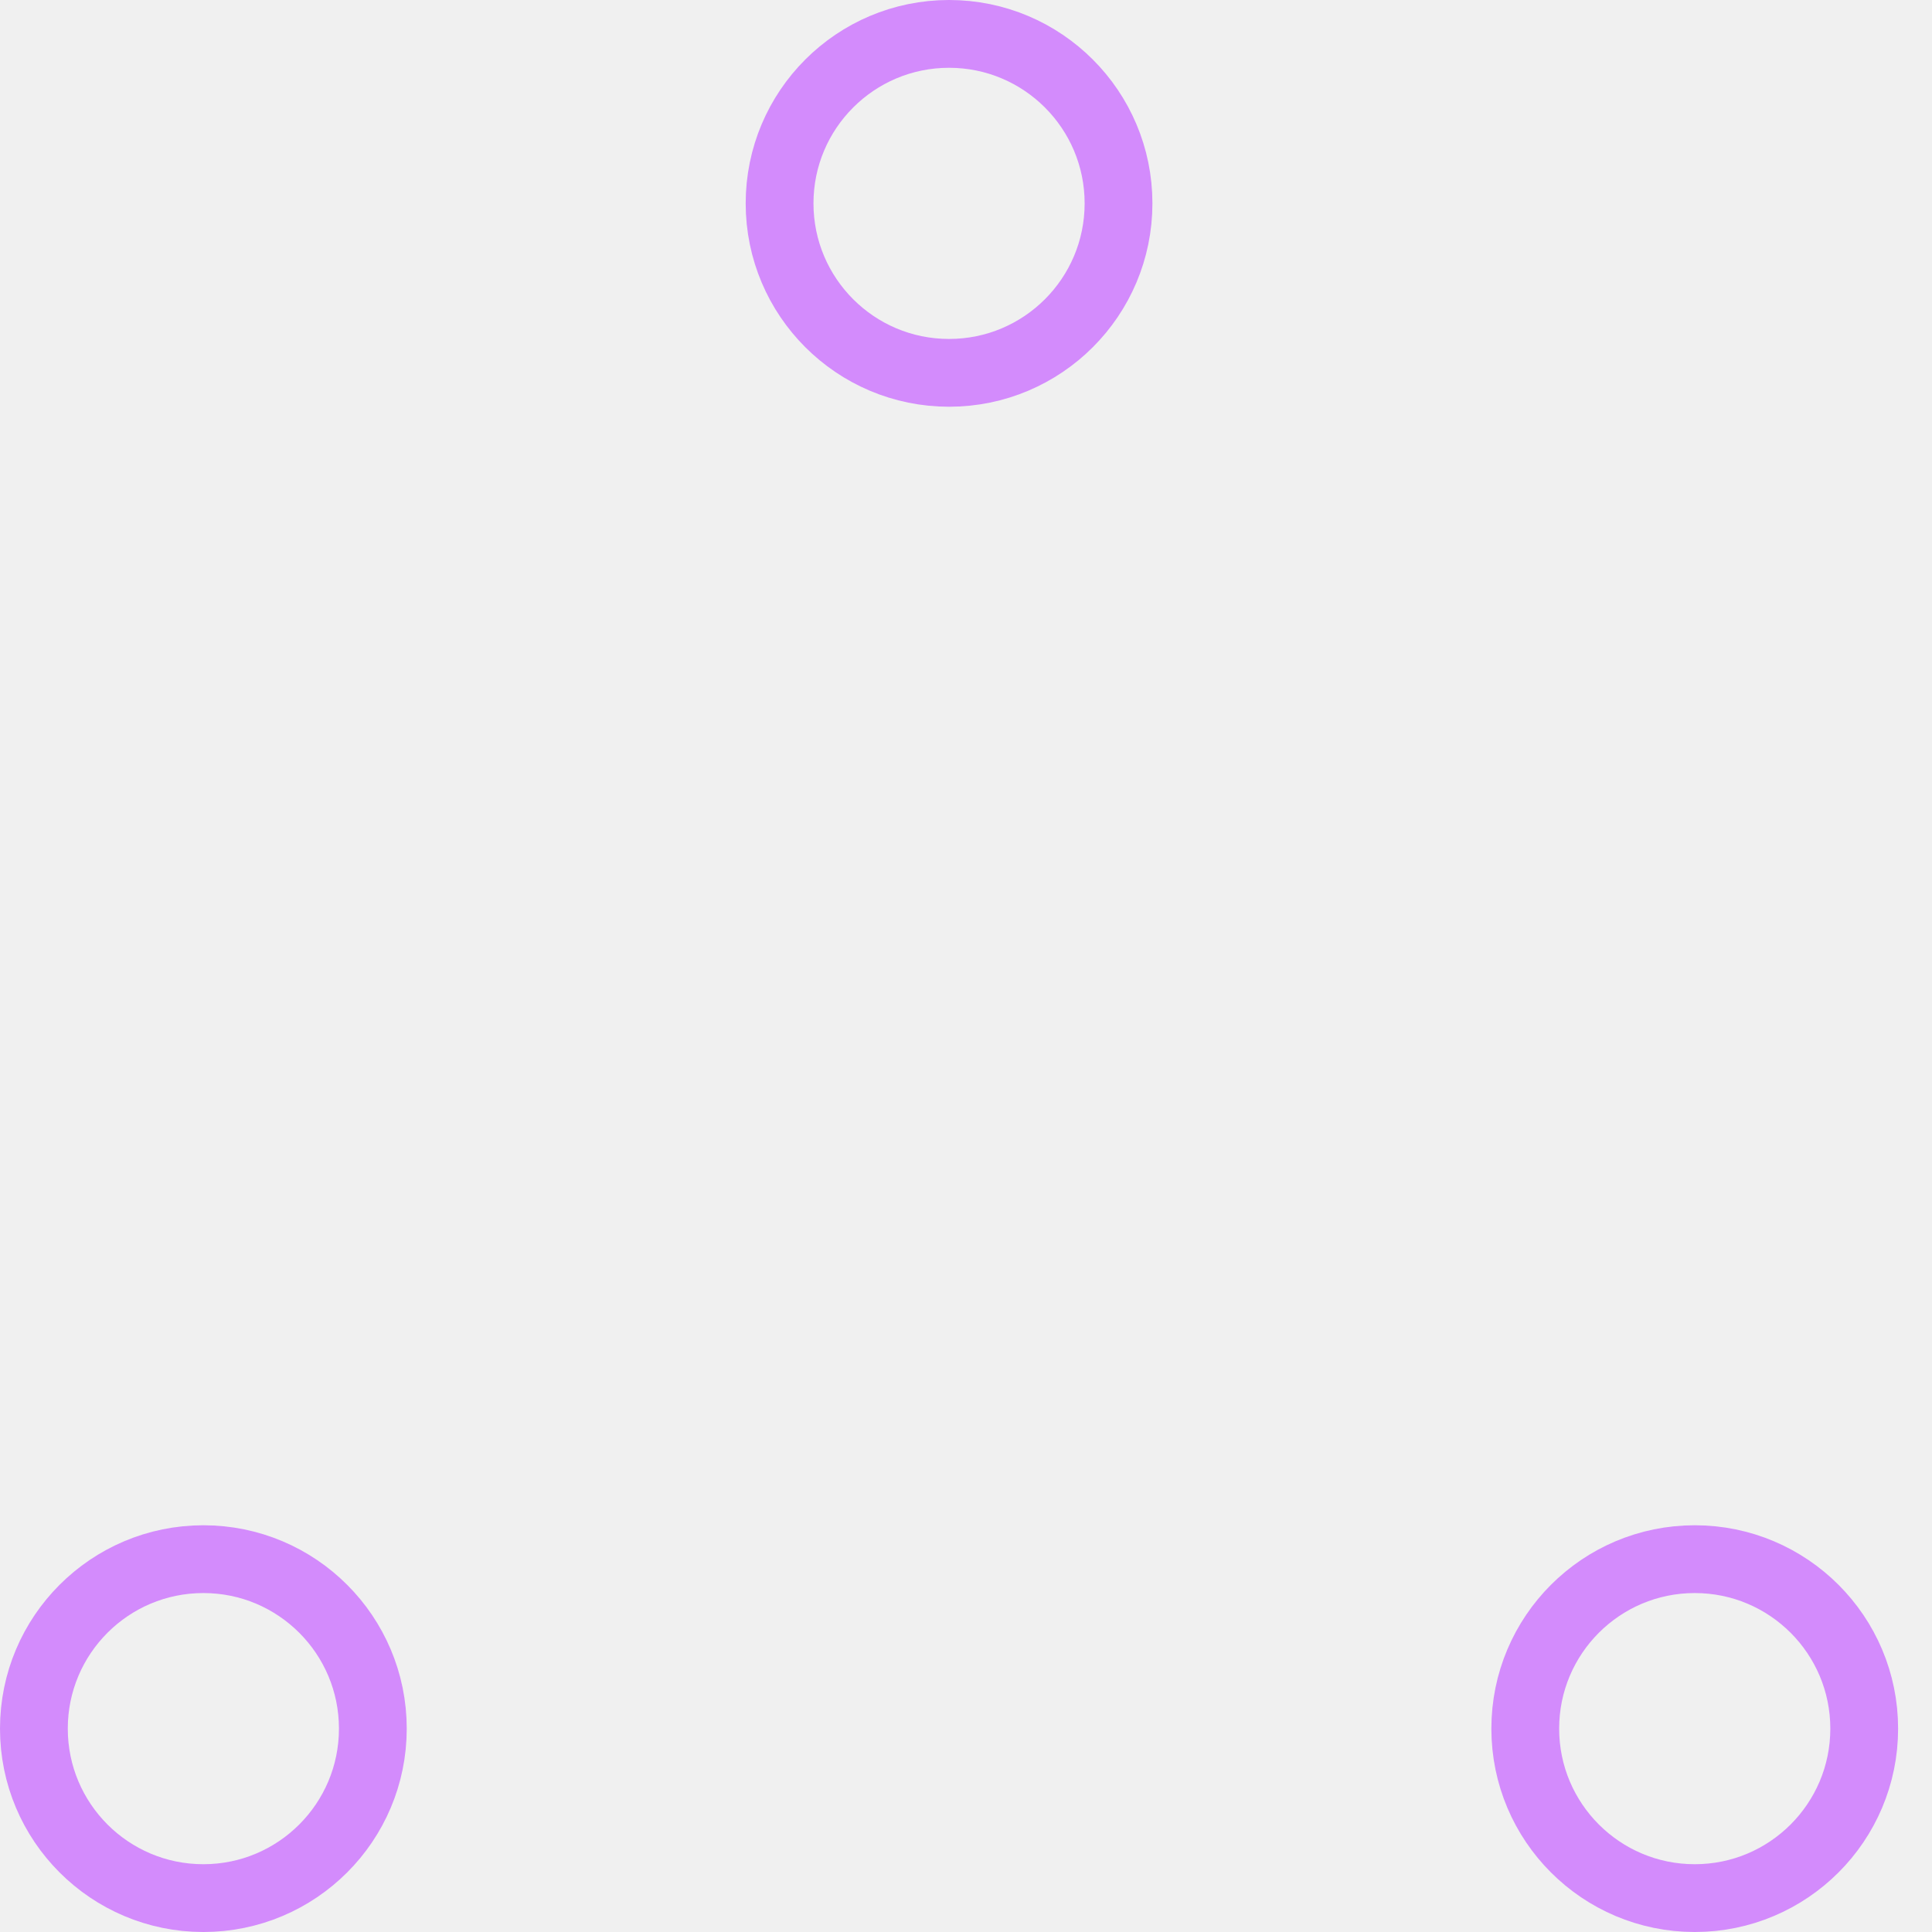
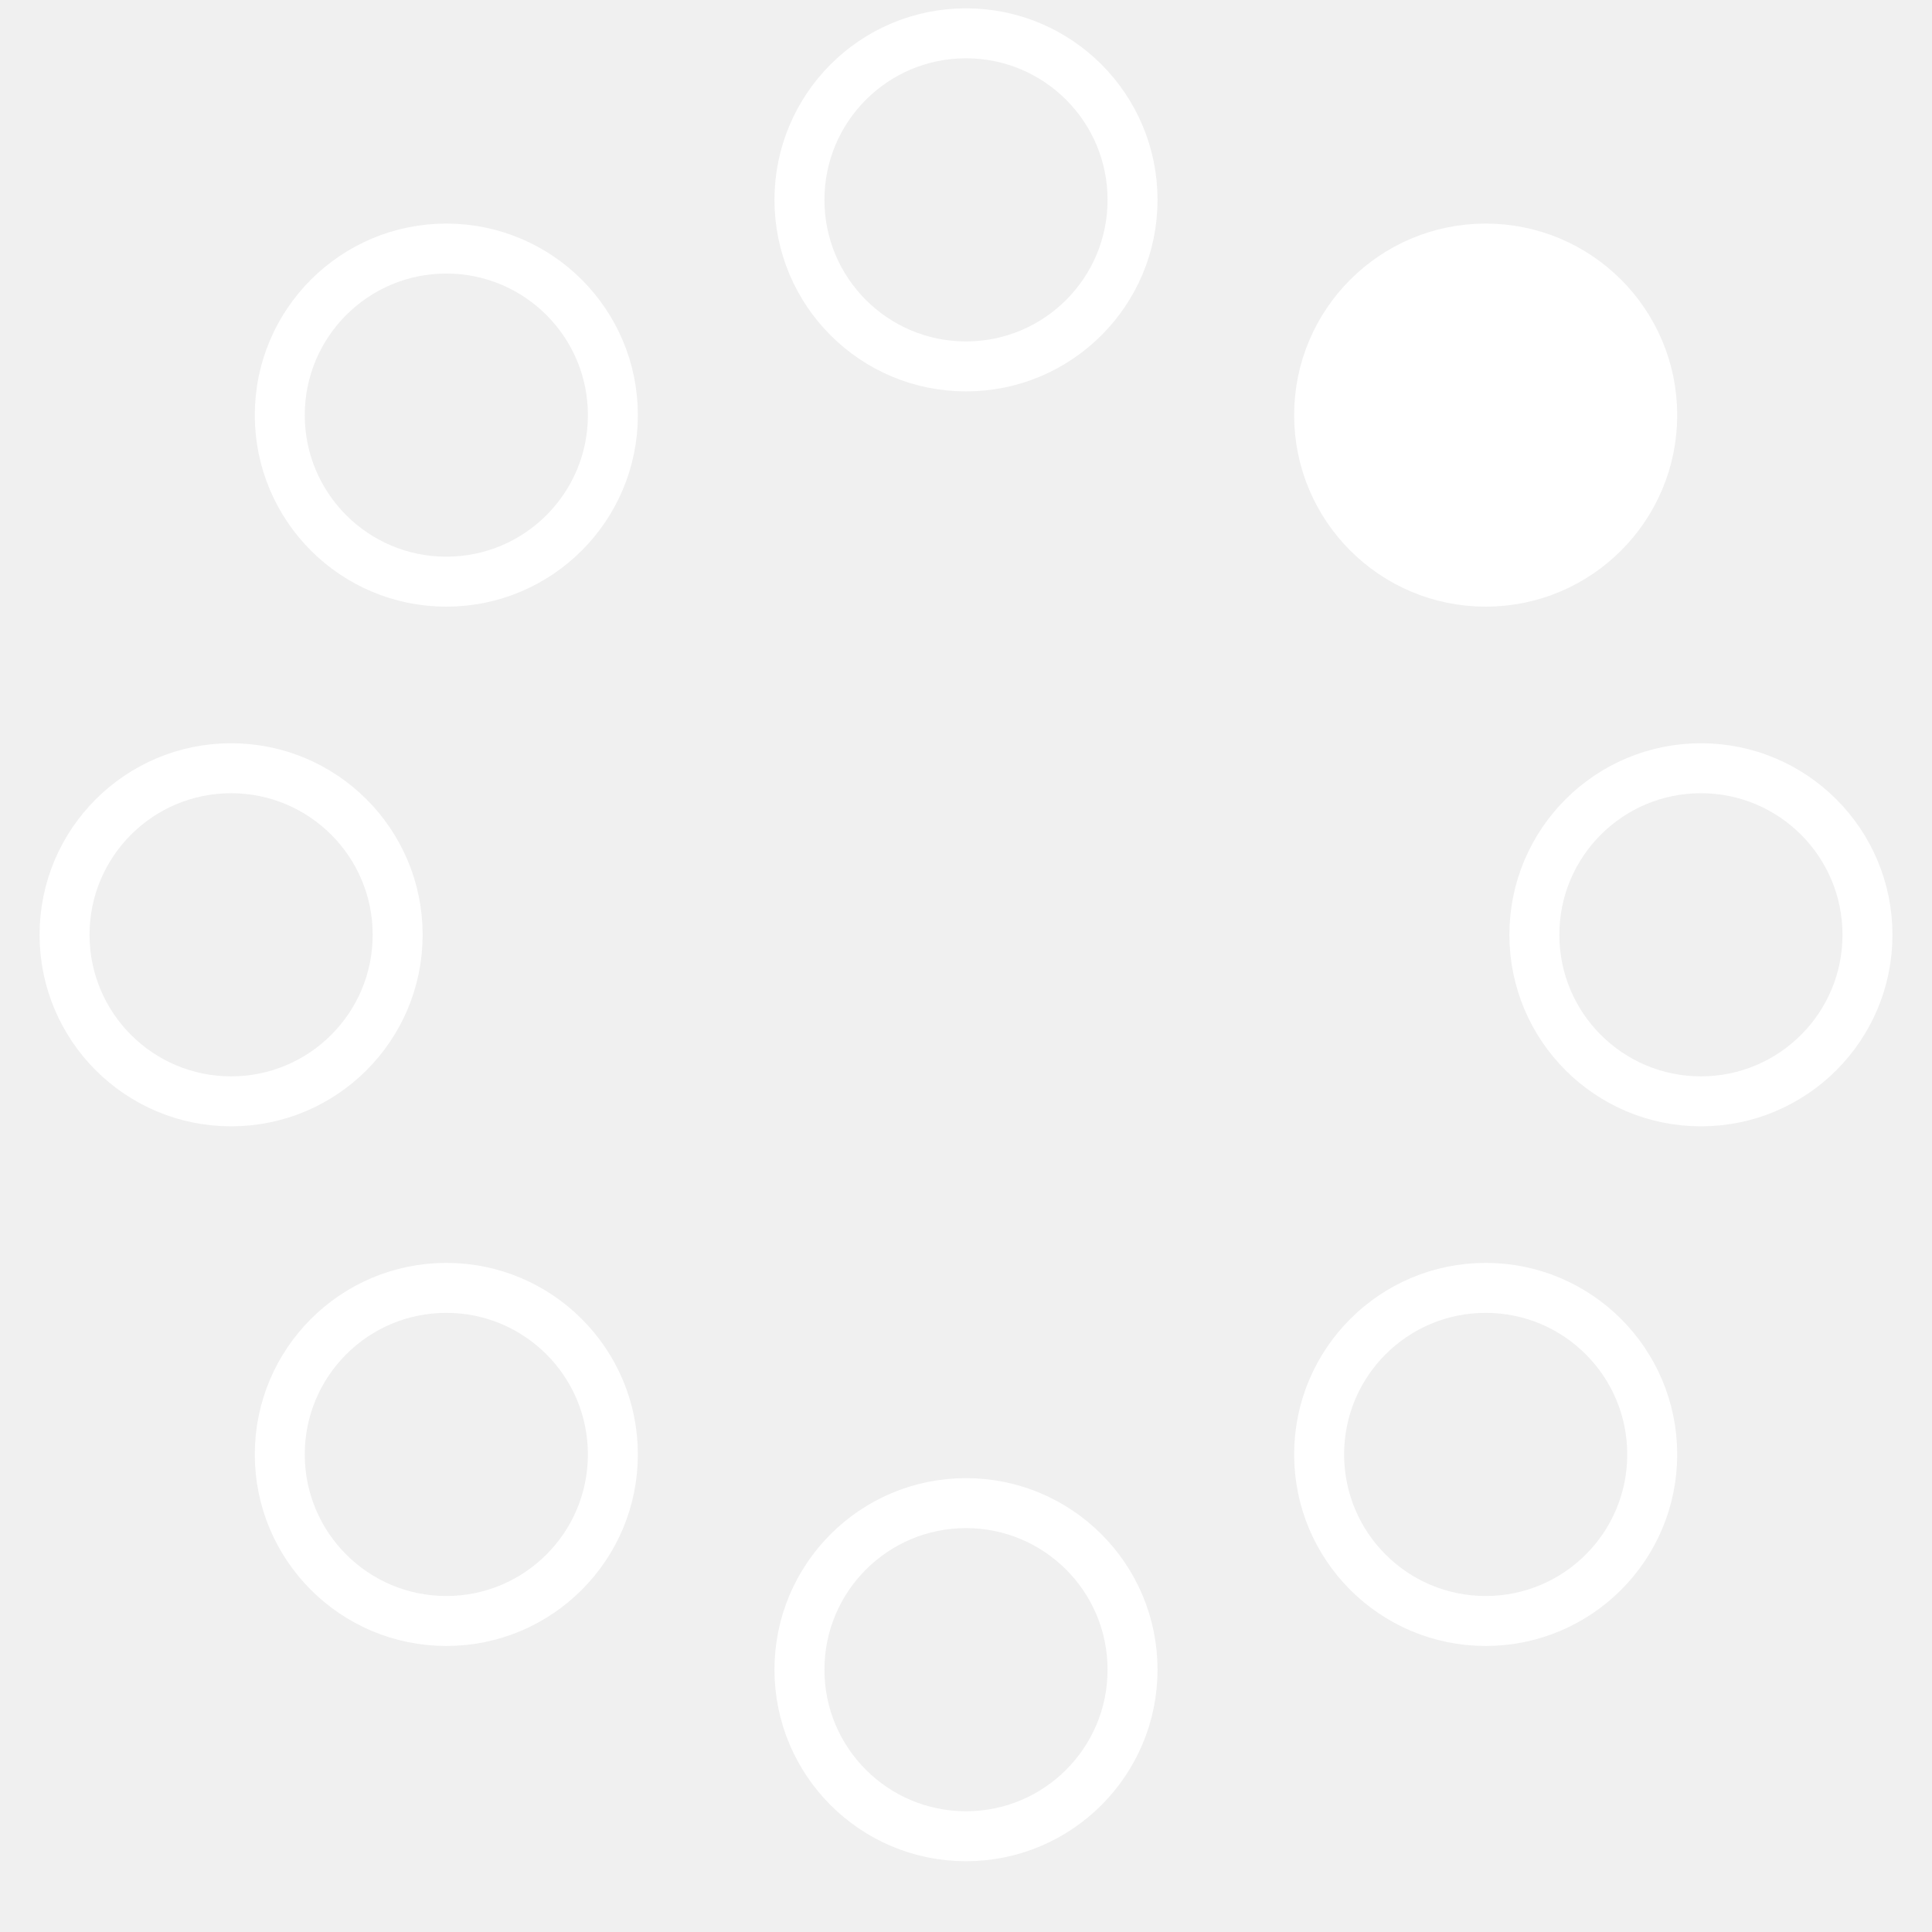
- <svg xmlns="http://www.w3.org/2000/svg" width="80" height="80" viewBox="0 0 57 57" stroke="#d38bfc">
+ <svg xmlns="http://www.w3.org/2000/svg" width="58" height="58" viewBox="0 0 58 58">
  <g fill="none" fill-rule="evenodd">
-     <g transform="translate(1 1)" stroke-width="2">
-       <circle cx="5" cy="50" r="5">
-         <animate attributeName="cy" begin="0s" dur="2.2s" values="50;5;50;50" calcMode="linear" repeatCount="indefinite" />
-         <animate attributeName="cx" begin="0s" dur="2.2s" values="5;27;49;5" calcMode="linear" repeatCount="indefinite" />
+     <g transform="translate(2 1)" stroke="#FFF" stroke-width="1.5">
+       <circle cx="42.601" cy="11.462" r="5" fill-opacity="1" fill="#fff">
+         <animate attributeName="fill-opacity" begin="0s" dur="1.3s" values="1;0;0;0;0;0;0;0" calcMode="linear" repeatCount="indefinite" />
      </circle>
-       <circle cx="27" cy="5" r="5">
-         <animate attributeName="cy" begin="0s" dur="2.2s" from="5" to="5" values="5;50;50;5" calcMode="linear" repeatCount="indefinite" />
-         <animate attributeName="cx" begin="0s" dur="2.2s" from="27" to="27" values="27;49;5;27" calcMode="linear" repeatCount="indefinite" />
+       <circle cx="49.063" cy="27.063" r="5" fill-opacity="0" fill="#fff">
+         <animate attributeName="fill-opacity" begin="0s" dur="1.3s" values="0;1;0;0;0;0;0;0" calcMode="linear" repeatCount="indefinite" />
      </circle>
-       <circle cx="49" cy="50" r="5">
-         <animate attributeName="cy" begin="0s" dur="2.2s" values="50;50;5;50" calcMode="linear" repeatCount="indefinite" />
-         <animate attributeName="cx" from="49" to="49" begin="0s" dur="2.2s" values="49;5;27;49" calcMode="linear" repeatCount="indefinite" />
+       <circle cx="42.601" cy="42.663" r="5" fill-opacity="0" fill="#fff">
+         <animate attributeName="fill-opacity" begin="0s" dur="1.3s" values="0;0;1;0;0;0;0;0" calcMode="linear" repeatCount="indefinite" />
+       </circle>
+       <circle cx="27" cy="49.125" r="5" fill-opacity="0" fill="#fff">
+         <animate attributeName="fill-opacity" begin="0s" dur="1.3s" values="0;0;0;1;0;0;0;0" calcMode="linear" repeatCount="indefinite" />
+       </circle>
+       <circle cx="11.399" cy="42.663" r="5" fill-opacity="0" fill="#fff">
+         <animate attributeName="fill-opacity" begin="0s" dur="1.3s" values="0;0;0;0;1;0;0;0" calcMode="linear" repeatCount="indefinite" />
+       </circle>
+       <circle cx="4.938" cy="27.063" r="5" fill-opacity="0" fill="#fff">
+         <animate attributeName="fill-opacity" begin="0s" dur="1.3s" values="0;0;0;0;0;1;0;0" calcMode="linear" repeatCount="indefinite" />
+       </circle>
+       <circle cx="11.399" cy="11.462" r="5" fill-opacity="0" fill="#fff">
+         <animate attributeName="fill-opacity" begin="0s" dur="1.3s" values="0;0;0;0;0;0;1;0" calcMode="linear" repeatCount="indefinite" />
+       </circle>
+       <circle cx="27" cy="5" r="5" fill-opacity="0" fill="#fff">
+         <animate attributeName="fill-opacity" begin="0s" dur="1.3s" values="0;0;0;0;0;0;0;1" calcMode="linear" repeatCount="indefinite" />
      </circle>
    </g>
  </g>
</svg>
